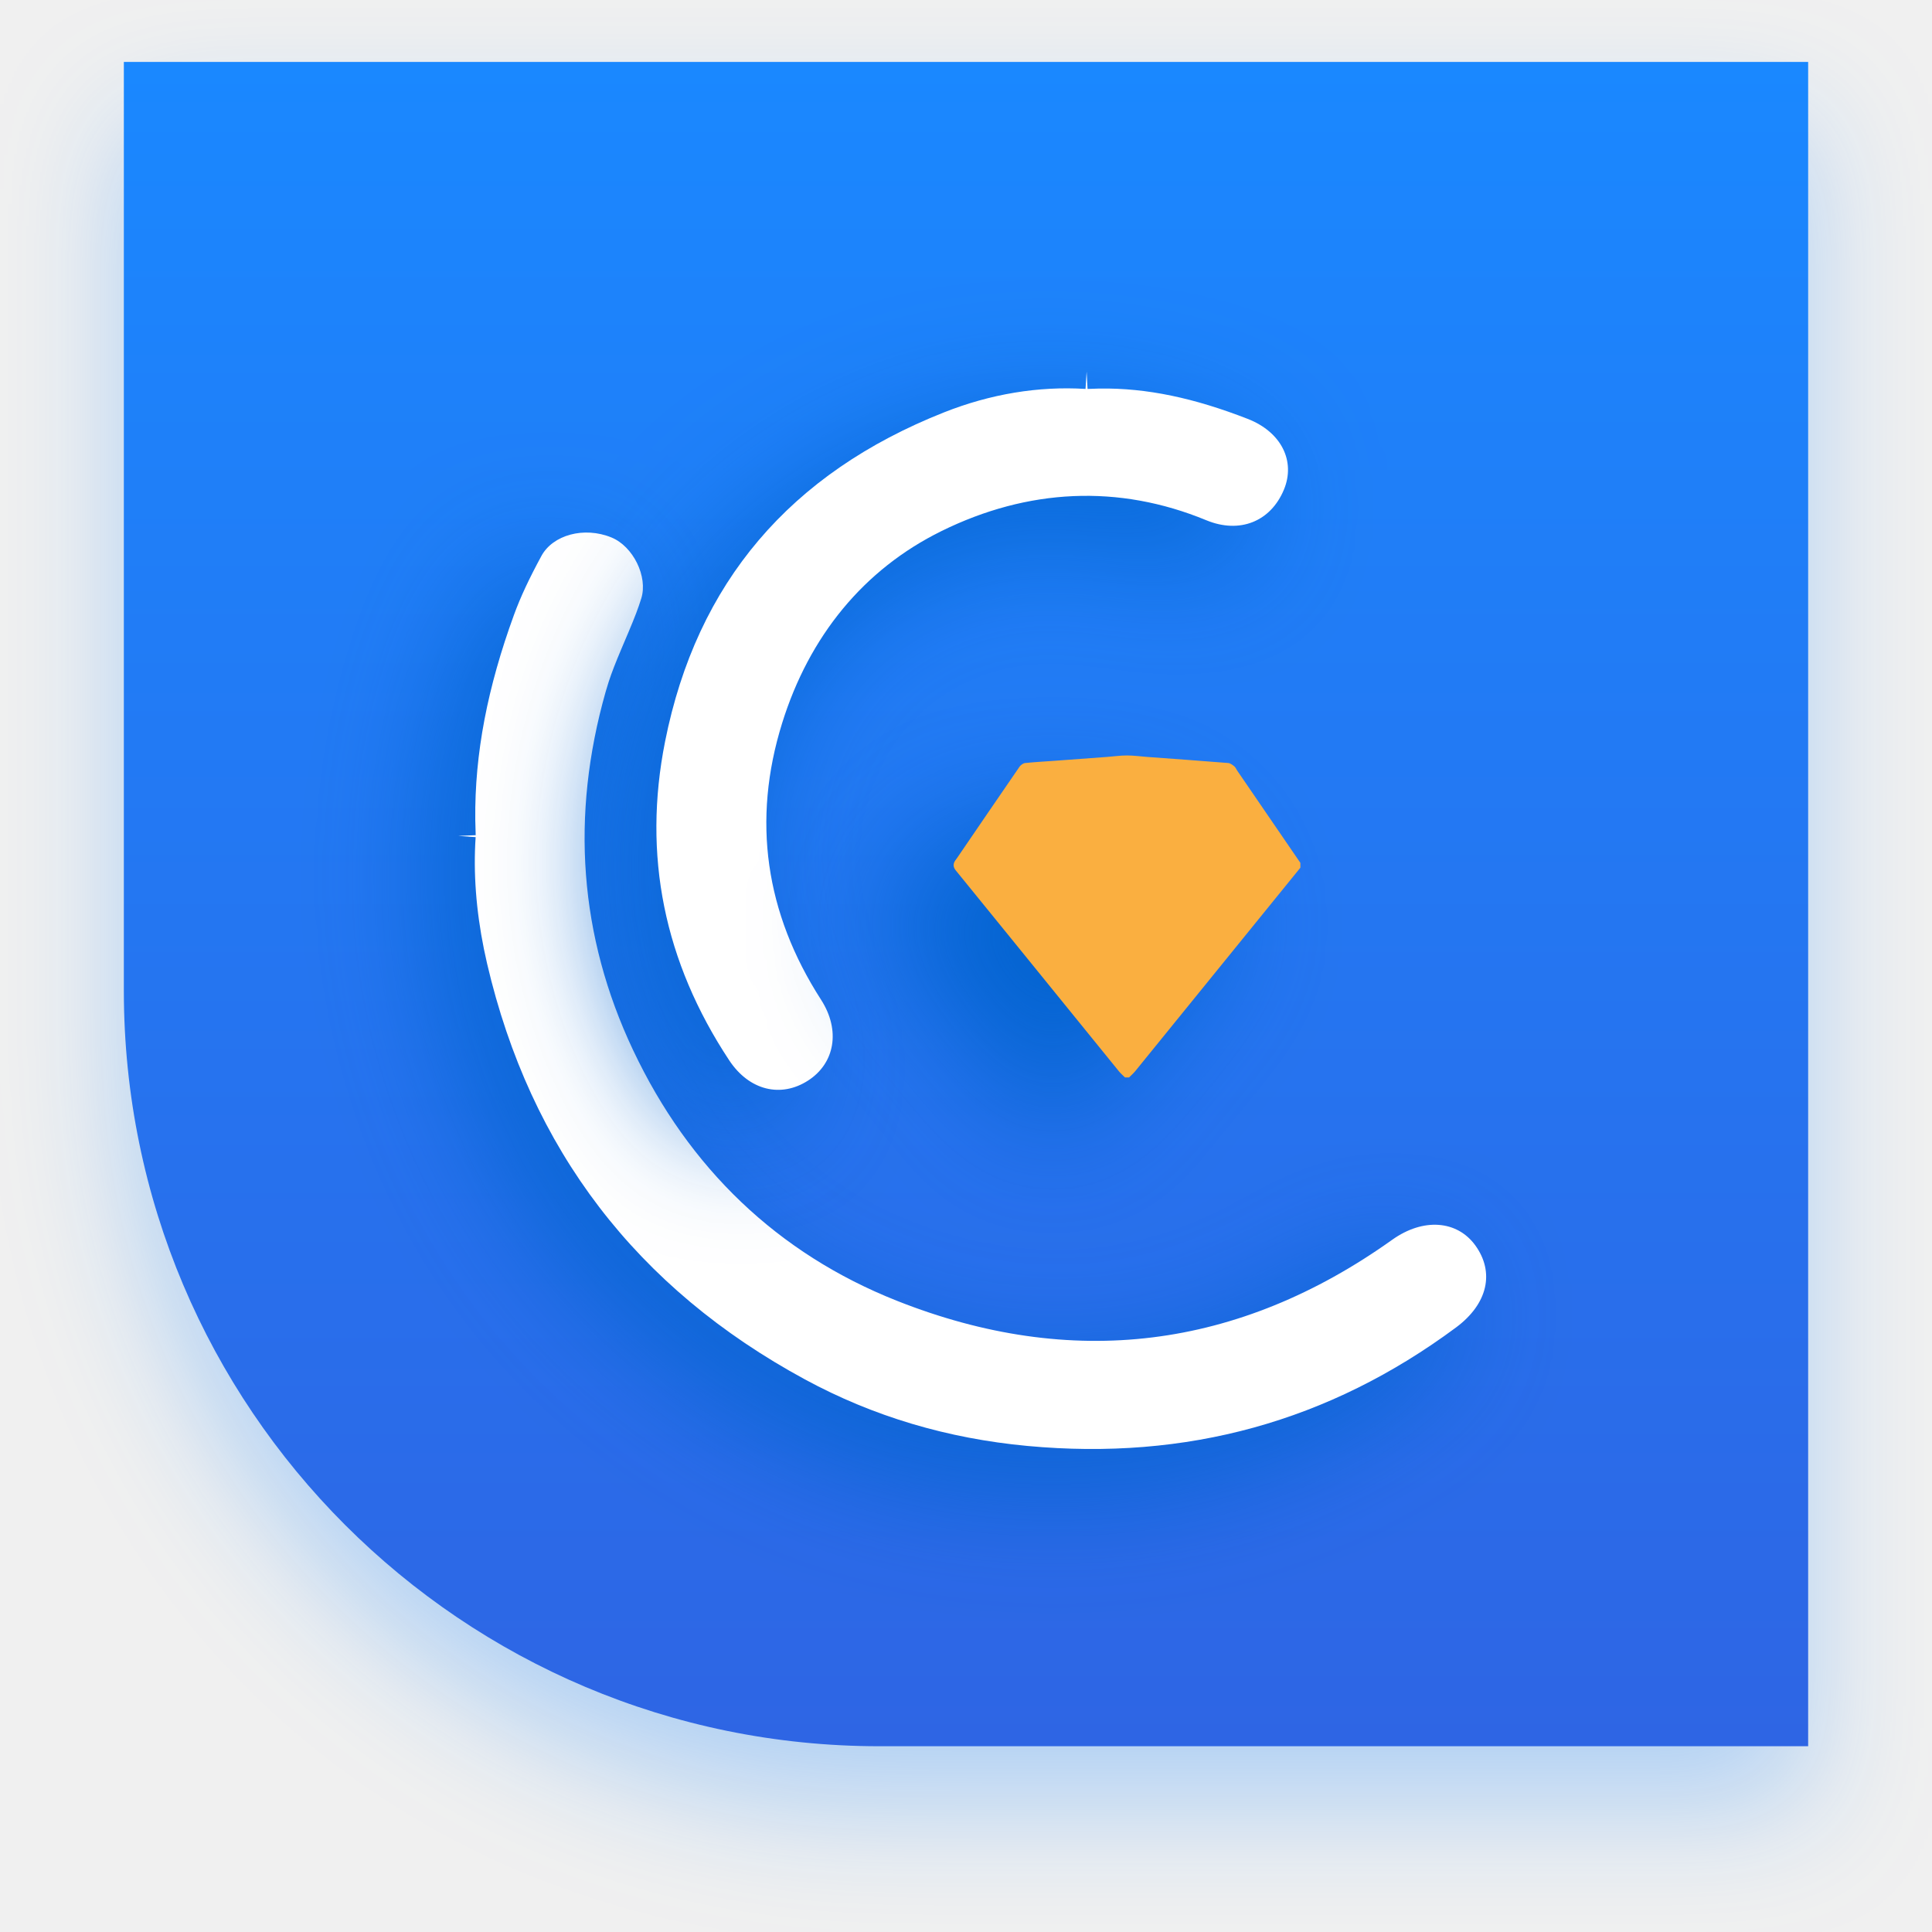
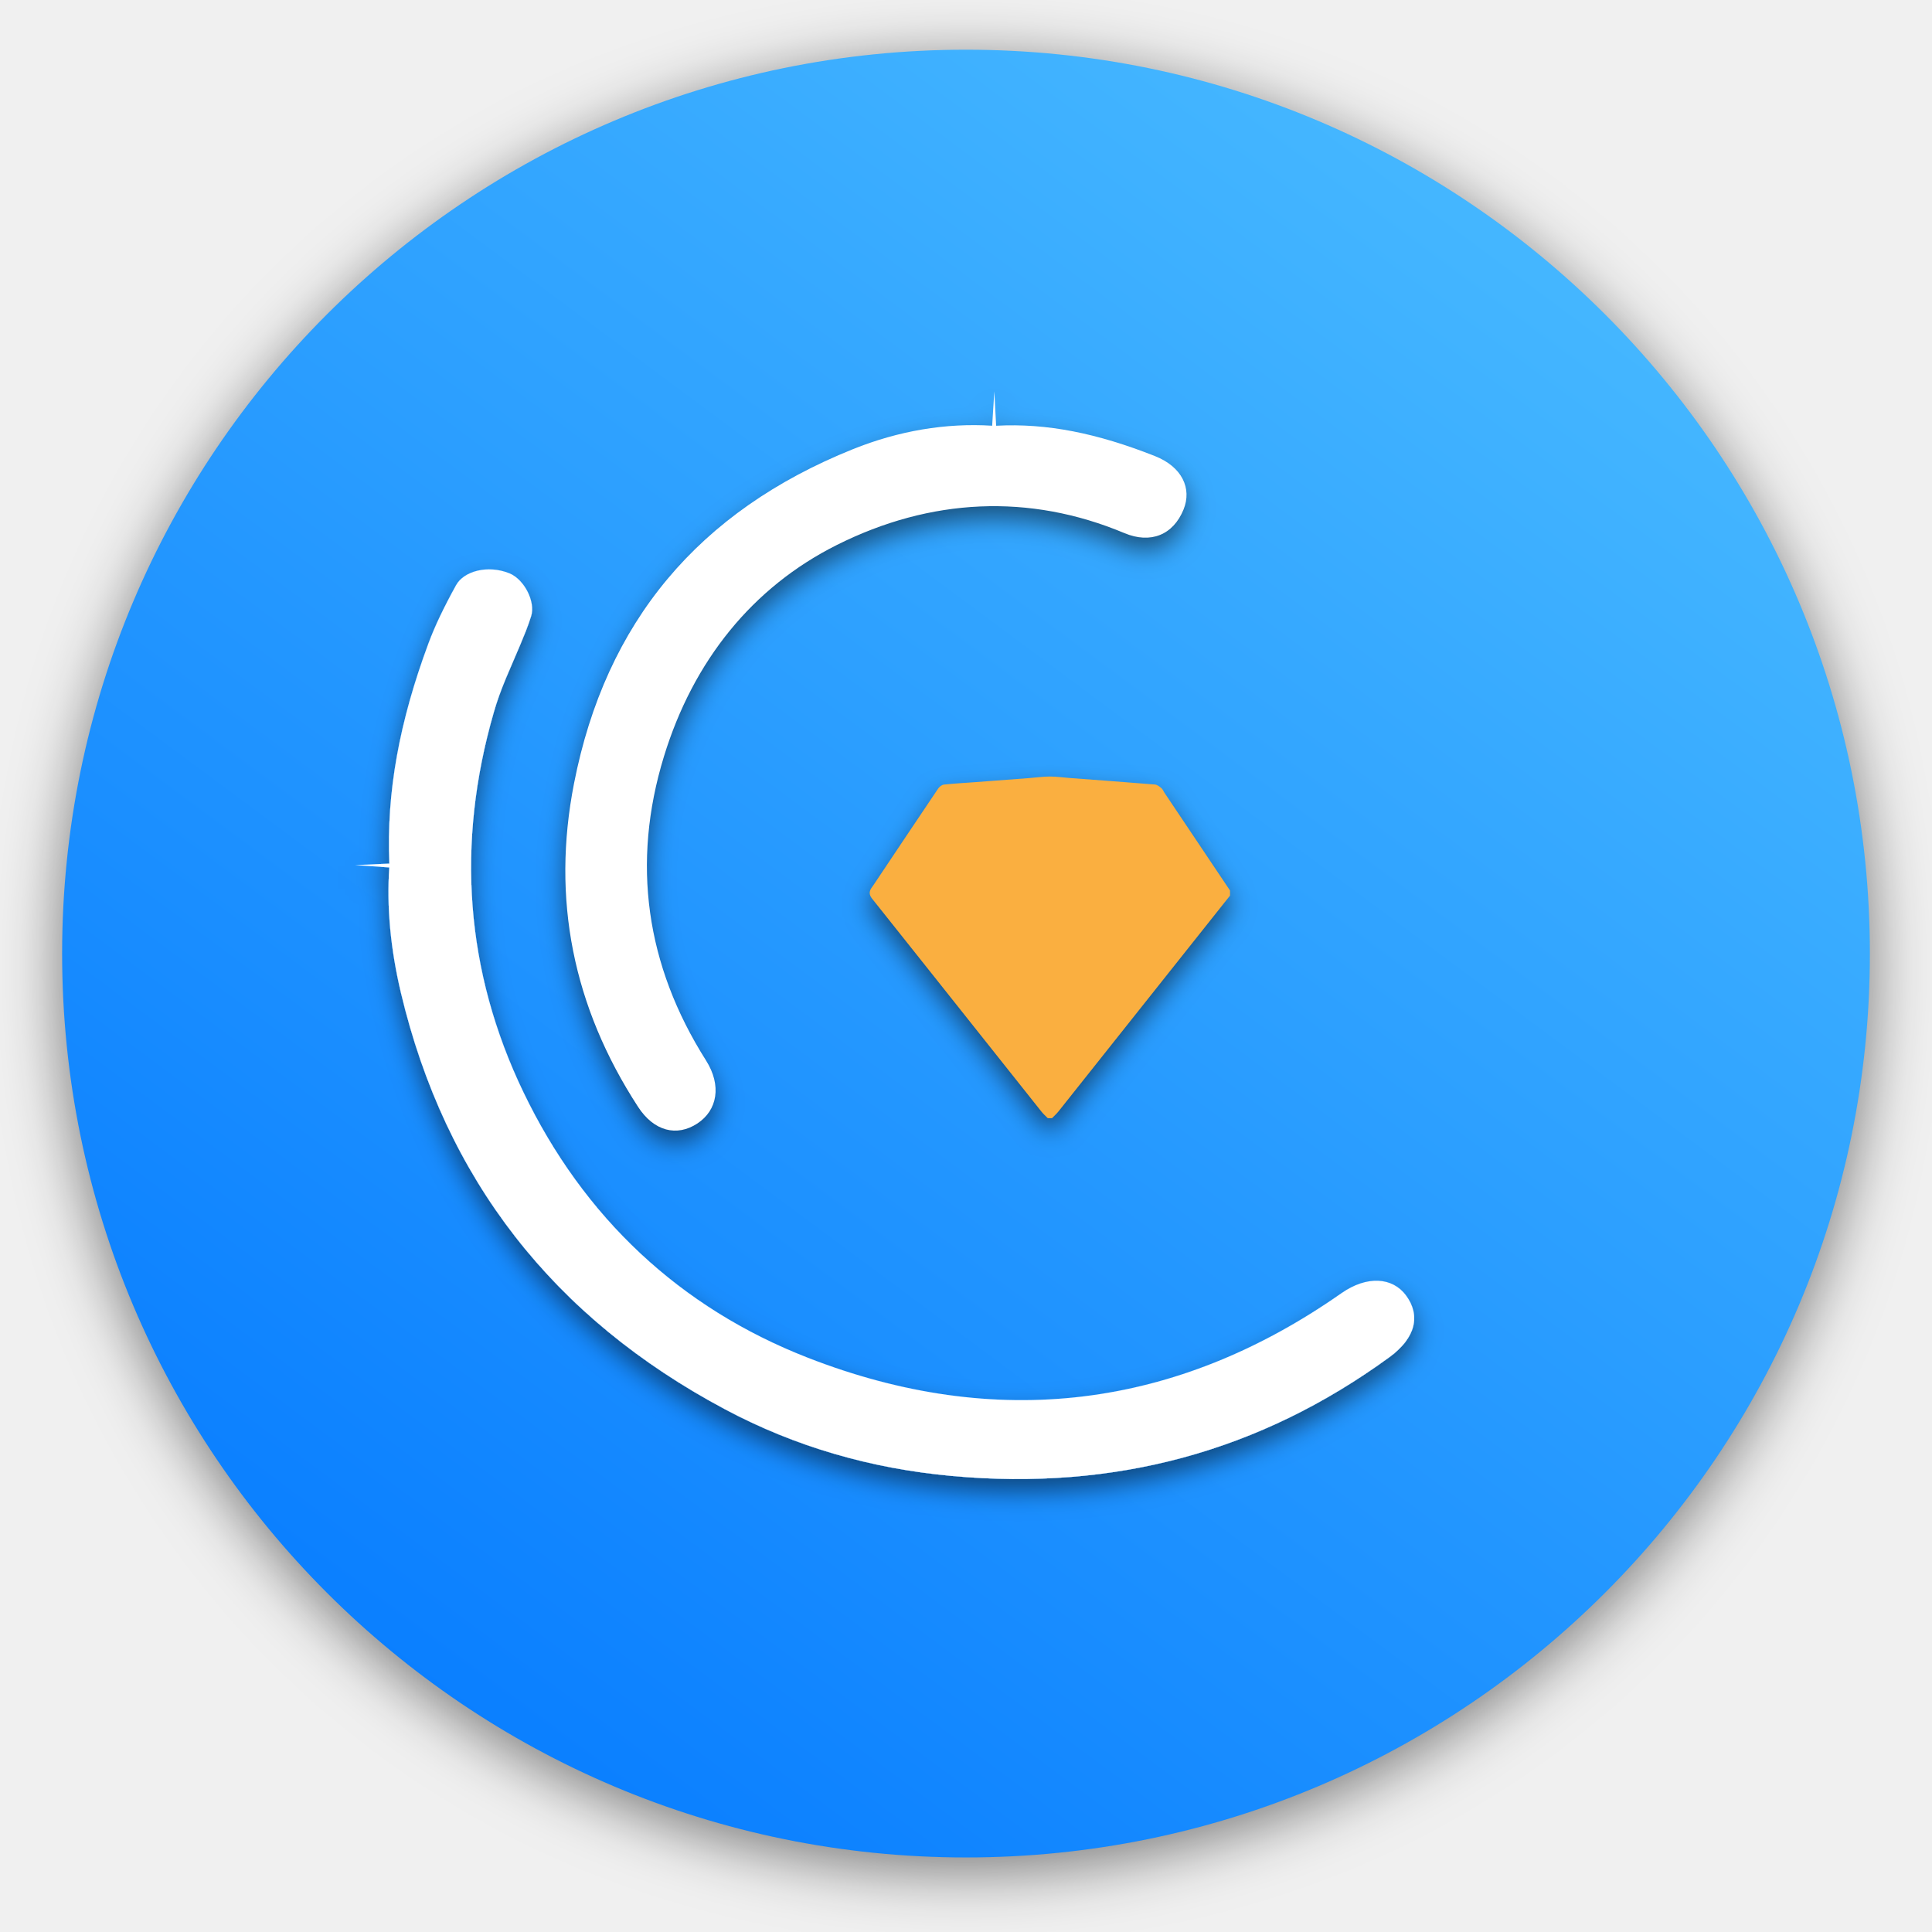
- <svg xmlns="http://www.w3.org/2000/svg" xmlns:xlink="http://www.w3.org/1999/xlink" width="156px" height="156px" viewBox="0 0 156 156" version="1.1">
+ <svg xmlns="http://www.w3.org/2000/svg" xmlns:xlink="http://www.w3.org/1999/xlink" width="311px" height="311px" viewBox="0 0 311 311" version="1.1">
  <defs>
-     <linearGradient x1="50%" y1="0%" x2="50%" y2="100%" id="linearGradient-1">
-       <stop stop-color="#1A88FF" offset="0%" />
-       <stop stop-color="#2E65E4" offset="100%" />
+     <linearGradient x1="76.982%" y1="8.832%" x2="17.529%" y2="88.906%" id="linearGradient-1">
+       <stop stop-color="#44B6FF" offset="0%" />
+       <stop stop-color="#0A7FFF" offset="100%" />
    </linearGradient>
-     <path d="M0,0 L136,0 L136,136 L61,136 C27.311,136 4.12575788e-15,108.689 0,75 L0,0 L0,0 Z" id="path-2" />
-     <filter x="-12.9%" y="-9.2%" width="125.7%" height="125.7%" filterUnits="objectBoundingBox" id="filter-3">
-       <feOffset dx="0" dy="5" in="SourceAlpha" result="shadowOffsetOuter1" />
+     <circle id="path-2" cx="145.5" cy="145.5" r="145.5" />
+     <filter x="-5.5%" y="-4.8%" width="111.0%" height="111.0%" filterUnits="objectBoundingBox" id="filter-3">
+       <feOffset dx="0" dy="2" in="SourceAlpha" result="shadowOffsetOuter1" />
      <feGaussianBlur stdDeviation="5" in="shadowOffsetOuter1" result="shadowBlurOuter1" />
-       <feColorMatrix values="0 0 0 0 0.039   0 0 0 0 0.498   0 0 0 0 1  0 0 0 0.278 0" type="matrix" in="shadowBlurOuter1" />
+       <feColorMatrix values="0 0 0 0 0   0 0 0 0 0   0 0 0 0 0  0 0 0 0.5 0" type="matrix" in="shadowBlurOuter1" />
    </filter>
-     <path d="M12.372,13.398 C10.152,12.489 7.632,13.2 6.717,14.89 C5.742,16.688 5.032,18.191 4.498,19.657 C2.381,25.47 1.321,30.814 1.376,36.194 L1.409,37.436 L0,37.496 L1.406,37.596 C1.21,40.458 1.443,43.511 2.074,46.629 L2.329,47.801 C5.834,62.823 14.403,74.017 28.004,81.386 C33.519,84.375 39.507,86.153 45.969,86.754 C58.818,87.95 70.313,84.788 80.56,77.192 C83.148,75.274 83.692,72.719 82.122,70.556 C80.664,68.548 77.937,68.308 75.414,70.106 C62.985,78.966 49.524,80.627 35.41,75.028 C25.812,71.221 18.626,64.338 14.115,54.784 C9.773,45.589 9.06,35.875 11.905,25.853 L12.143,25.071 C12.393,24.301 12.696,23.528 13.194,22.348 L13.746,21.047 C14.262,19.821 14.53,19.124 14.781,18.317 C15.326,16.567 14.131,14.118 12.372,13.398 Z" id="path-4" />
-     <filter x="-23.5%" y="-18.2%" width="139.8%" height="144.6%" filterUnits="objectBoundingBox" id="filter-5">
-       <feOffset dx="-3" dy="3" in="SourceAlpha" result="shadowOffsetOuter1" />
-       <feGaussianBlur stdDeviation="5" in="shadowOffsetOuter1" result="shadowBlurOuter1" />
-       <feColorMatrix values="0 0 0 0 0   0 0 0 0 0.385   0 0 0 0 0.806  0 0 0 0.921 0" type="matrix" in="shadowBlurOuter1" />
+     <filter x="-6.8%" y="-7.6%" width="113.6%" height="115.2%" filterUnits="objectBoundingBox" id="filter-4">
+       <feOffset dx="0" dy="2" in="SourceAlpha" result="shadowOffsetOuter1" />
+       <feGaussianBlur stdDeviation="2" in="shadowOffsetOuter1" result="shadowBlurOuter1" />
+       <feColorMatrix values="0 0 0 0 0   0 0 0 0 0   0 0 0 0 0  0 0 0 0.5 0" type="matrix" in="shadowBlurOuter1" result="shadowMatrixOuter1" />
+       <feMerge>
+         <feMergeNode in="shadowMatrixOuter1" />
+         <feMergeNode in="SourceGraphic" />
+       </feMerge>
    </filter>
-     <path d="M50.652,1.404 C46.843,1.167 42.961,1.817 39.224,3.297 C26.816,8.212 19.26,17.03 16.703,29.869 C14.873,39.055 16.623,47.659 21.879,55.614 C23.488,58.049 26.049,58.667 28.246,57.252 C30.41,55.858 30.888,53.197 29.297,50.724 C24.786,43.716 23.711,36.231 26.153,28.391 C28.345,21.354 32.747,15.974 39.013,12.885 C45.995,9.444 53.315,9.082 60.405,12.008 C63.101,13.12 65.601,12.114 66.672,9.532 C67.619,7.247 66.477,4.885 63.742,3.821 C59.442,2.148 55.617,1.317 51.776,1.373 L50.815,1.405 L50.74,0 L50.652,1.404 Z" id="path-6" />
-     <filter x="-38.2%" y="-23.3%" width="164.7%" height="156.9%" filterUnits="objectBoundingBox" id="filter-7">
-       <feOffset dx="-3" dy="3" in="SourceAlpha" result="shadowOffsetOuter1" />
-       <feGaussianBlur stdDeviation="5" in="shadowOffsetOuter1" result="shadowBlurOuter1" />
-       <feColorMatrix values="0 0 0 0 0   0 0 0 0 0.385   0 0 0 0 0.806  0 0 0 0.921 0" type="matrix" in="shadowBlurOuter1" />
+     <polygon id="path-5" points="0 0.145 176.188 0.145 176.188 157.598 0 157.598" />
+     <path d="M103.351,5.532 C111.531,5.093 119.63,6.745 128.915,10.416 C133.26,12.135 134.912,15.605 133.516,19.028 C131.851,23.107 128.228,24.589 123.992,22.814 C108.659,16.384 92.772,17.182 77.71,24.727 C64.134,31.526 54.598,43.37 49.877,58.771 C44.62,75.921 46.948,92.382 56.646,107.697 C59.2,111.73 58.493,115.733 55.247,117.858 C51.951,120.016 48.269,119.113 45.71,115.176 C35.231,99.059 31.756,81.703 35.402,63.109 C40.507,37.065 55.493,19.29 80.277,9.313 C87.632,6.352 95.252,5.057 102.712,5.529 L103.058,0 L103.351,5.532 Z" id="path-7" />
+     <filter x="-7.0%" y="-4.2%" width="114.0%" height="111.8%" filterUnits="objectBoundingBox" id="filter-8">
+       <feOffset dx="0" dy="2" in="SourceAlpha" result="shadowOffsetOuter1" />
+       <feGaussianBlur stdDeviation="2" in="shadowOffsetOuter1" result="shadowBlurOuter1" />
+       <feColorMatrix values="0 0 0 0 0   0 0 0 0 0   0 0 0 0 0  0 0 0 0.5 0" type="matrix" in="shadowBlurOuter1" />
    </filter>
-     <path d="M54.166,57 L53.838,57 C53.674,56.835 53.494,56.684 53.348,56.504 C50.431,52.915 47.519,49.323 44.604,45.732 C43.13,43.915 41.652,42.101 40.177,40.285 C39.955,40.013 39.943,39.756 40.135,39.477 C40.187,39.402 40.244,39.33 40.296,39.254 C41.969,36.805 43.638,34.354 45.32,31.912 C45.418,31.771 45.611,31.629 45.772,31.612 C46.56,31.529 47.351,31.489 48.142,31.431 C49.55,31.329 50.957,31.225 52.365,31.12 C52.909,31.079 53.453,31.001 53.998,31 C54.532,30.999 55.067,31.077 55.602,31.116 C57.791,31.278 59.981,31.432 62.168,31.609 C62.342,31.623 62.52,31.763 62.668,31.881 C62.769,31.963 62.819,32.108 62.897,32.221 C64.598,34.706 66.299,37.19 68,39.674 L68,40.062 C67.868,40.224 67.737,40.385 67.606,40.547 C63.295,45.86 58.985,51.172 54.672,56.483 C54.52,56.669 54.335,56.828 54.166,57" id="path-8" />
-     <filter x="-85.7%" y="-50.0%" width="228.6%" height="238.5%" filterUnits="objectBoundingBox" id="filter-9">
-       <feOffset dx="-6" dy="5" in="SourceAlpha" result="shadowOffsetOuter1" />
-       <feGaussianBlur stdDeviation="5" in="shadowOffsetOuter1" result="shadowBlurOuter1" />
-       <feColorMatrix values="0 0 0 0 0   0 0 0 0 0.385   0 0 0 0 0.806  0 0 0 0.921 0" type="matrix" in="shadowBlurOuter1" />
+     <path d="M111.665,117 C111.324,116.652 110.952,116.331 110.65,115.95 C104.607,108.359 98.575,100.76 92.537,93.164 C89.483,89.32 86.422,85.482 83.366,81.641 C82.907,81.065 82.882,80.522 83.279,79.933 C83.387,79.773 83.506,79.621 83.613,79.461 C87.078,74.281 90.536,69.096 94.021,63.93 C94.223,63.631 94.622,63.331 94.957,63.295 C96.588,63.119 98.228,63.034 99.865,62.913 C102.782,62.695 105.697,62.476 108.613,62.254 C109.741,62.167 110.867,62.002 111.995,62 C113.102,61.998 114.211,62.163 115.319,62.246 C119.853,62.588 124.389,62.915 128.92,63.287 C129.28,63.317 129.648,63.615 129.954,63.864 C130.165,64.036 130.268,64.343 130.43,64.583 C133.952,69.839 137.476,75.094 141,80.35 L141,81.17 C140.727,81.512 140.455,81.854 140.183,82.196 C131.254,93.434 122.327,104.672 113.392,115.905 C113.078,116.3 112.695,116.636 112.344,117 L111.665,117 Z" id="path-9" />
+     <filter x="-12.1%" y="-9.1%" width="124.1%" height="125.5%" filterUnits="objectBoundingBox" id="filter-10">
+       <feOffset dx="0" dy="2" in="SourceAlpha" result="shadowOffsetOuter1" />
+       <feGaussianBlur stdDeviation="2" in="shadowOffsetOuter1" result="shadowBlurOuter1" />
+       <feColorMatrix values="0 0 0 0 0   0 0 0 0 0   0 0 0 0 0  0 0 0 0.5 0" type="matrix" in="shadowBlurOuter1" />
    </filter>
  </defs>
-   <g id="Mocks" stroke="none" stroke-width="1" fill="none" fill-rule="evenodd">
-     <g id="Artboard-Copy" transform="translate(-51, -25)">
-       <g id="ICON" transform="translate(61, 30)">
-         <g id="Rectangle">
-           <use fill="black" fill-opacity="1" filter="url(#filter-3)" xlink:href="#path-2" />
-           <use fill="url(#linearGradient-1)" fill-rule="evenodd" xlink:href="#path-2" />
+   <g id="Demo" stroke="none" stroke-width="1" fill="none" fill-rule="evenodd">
+     <g id="Group-4" transform="translate(10, 8)">
+       <g id="Oval">
+         <use fill="black" fill-opacity="1" filter="url(#filter-3)" xlink:href="#path-2" />
+         <use fill="url(#linearGradient-1)" fill-rule="evenodd" xlink:href="#path-2" />
+       </g>
+       <g id="Group-8-Copy" transform="translate(47, 55)">
+         <g id="Group-3" filter="url(#filter-4)" transform="translate(0, 23)">
+           <mask id="mask-6" fill="white">
+             <use xlink:href="#path-5" />
+           </mask>
+           <g id="Clip-2" />
+           <path d="M0.149,53.253 L5.675,53.018 C5.181,41.502 7.316,30.126 11.959,17.603 C13.022,14.737 14.449,11.766 16.425,8.186 C17.659,5.947 21.501,4.883 24.981,6.282 C27.412,7.26 29.222,10.901 28.502,13.171 L28.11,14.342 L27.656,15.565 C27.405,16.21 27.113,16.922 26.755,17.769 L24.458,23.14 C23.559,25.316 23.018,26.832 22.485,28.676 C16.377,49.815 17.912,70.374 27.248,89.796 C36.936,109.958 52.418,124.525 73.054,132.567 C103.297,144.353 132.282,140.84 158.913,122.19 C163.086,119.266 167.18,119.621 169.329,122.53 C171.704,125.743 170.918,129.366 166.632,132.488 C145.775,147.678 122.428,153.986 96.253,151.594 C83.115,150.393 70.961,146.847 59.768,140.889 C32.057,126.138 14.664,103.816 7.527,73.765 C5.872,66.792 5.224,59.961 5.667,53.637 L0.149,53.253 Z" id="Fill-1" fill="#FFFFFF" fill-rule="nonzero" mask="url(#mask-6)" />
        </g>
-         <g id="Group-8" transform="translate(27, 25)">
-           <g id="Path" fill-rule="nonzero">
-             <use fill="black" fill-opacity="1" filter="url(#filter-5)" xlink:href="#path-4" />
-             <use fill="#FFFFFF" xlink:href="#path-4" />
-           </g>
-           <g id="Path" fill-rule="nonzero">
-             <use fill="black" fill-opacity="1" filter="url(#filter-7)" xlink:href="#path-6" />
-             <use fill="#FFFFFF" xlink:href="#path-6" />
-           </g>
-           <g id="Fill-6">
-             <use fill="black" fill-opacity="1" filter="url(#filter-9)" xlink:href="#path-8" />
-             <use fill="#FAAF40" fill-rule="evenodd" xlink:href="#path-8" />
-           </g>
+         <g id="Fill-4" fill-rule="nonzero">
+           <use fill="black" fill-opacity="1" filter="url(#filter-8)" xlink:href="#path-7" />
+           <use fill="#FFFFFF" xlink:href="#path-7" />
+         </g>
+         <g id="Fill-6">
+           <use fill="black" fill-opacity="1" filter="url(#filter-10)" xlink:href="#path-9" />
+           <use fill="#FAAF40" fill-rule="evenodd" xlink:href="#path-9" />
        </g>
      </g>
    </g>
  </g>
</svg>
